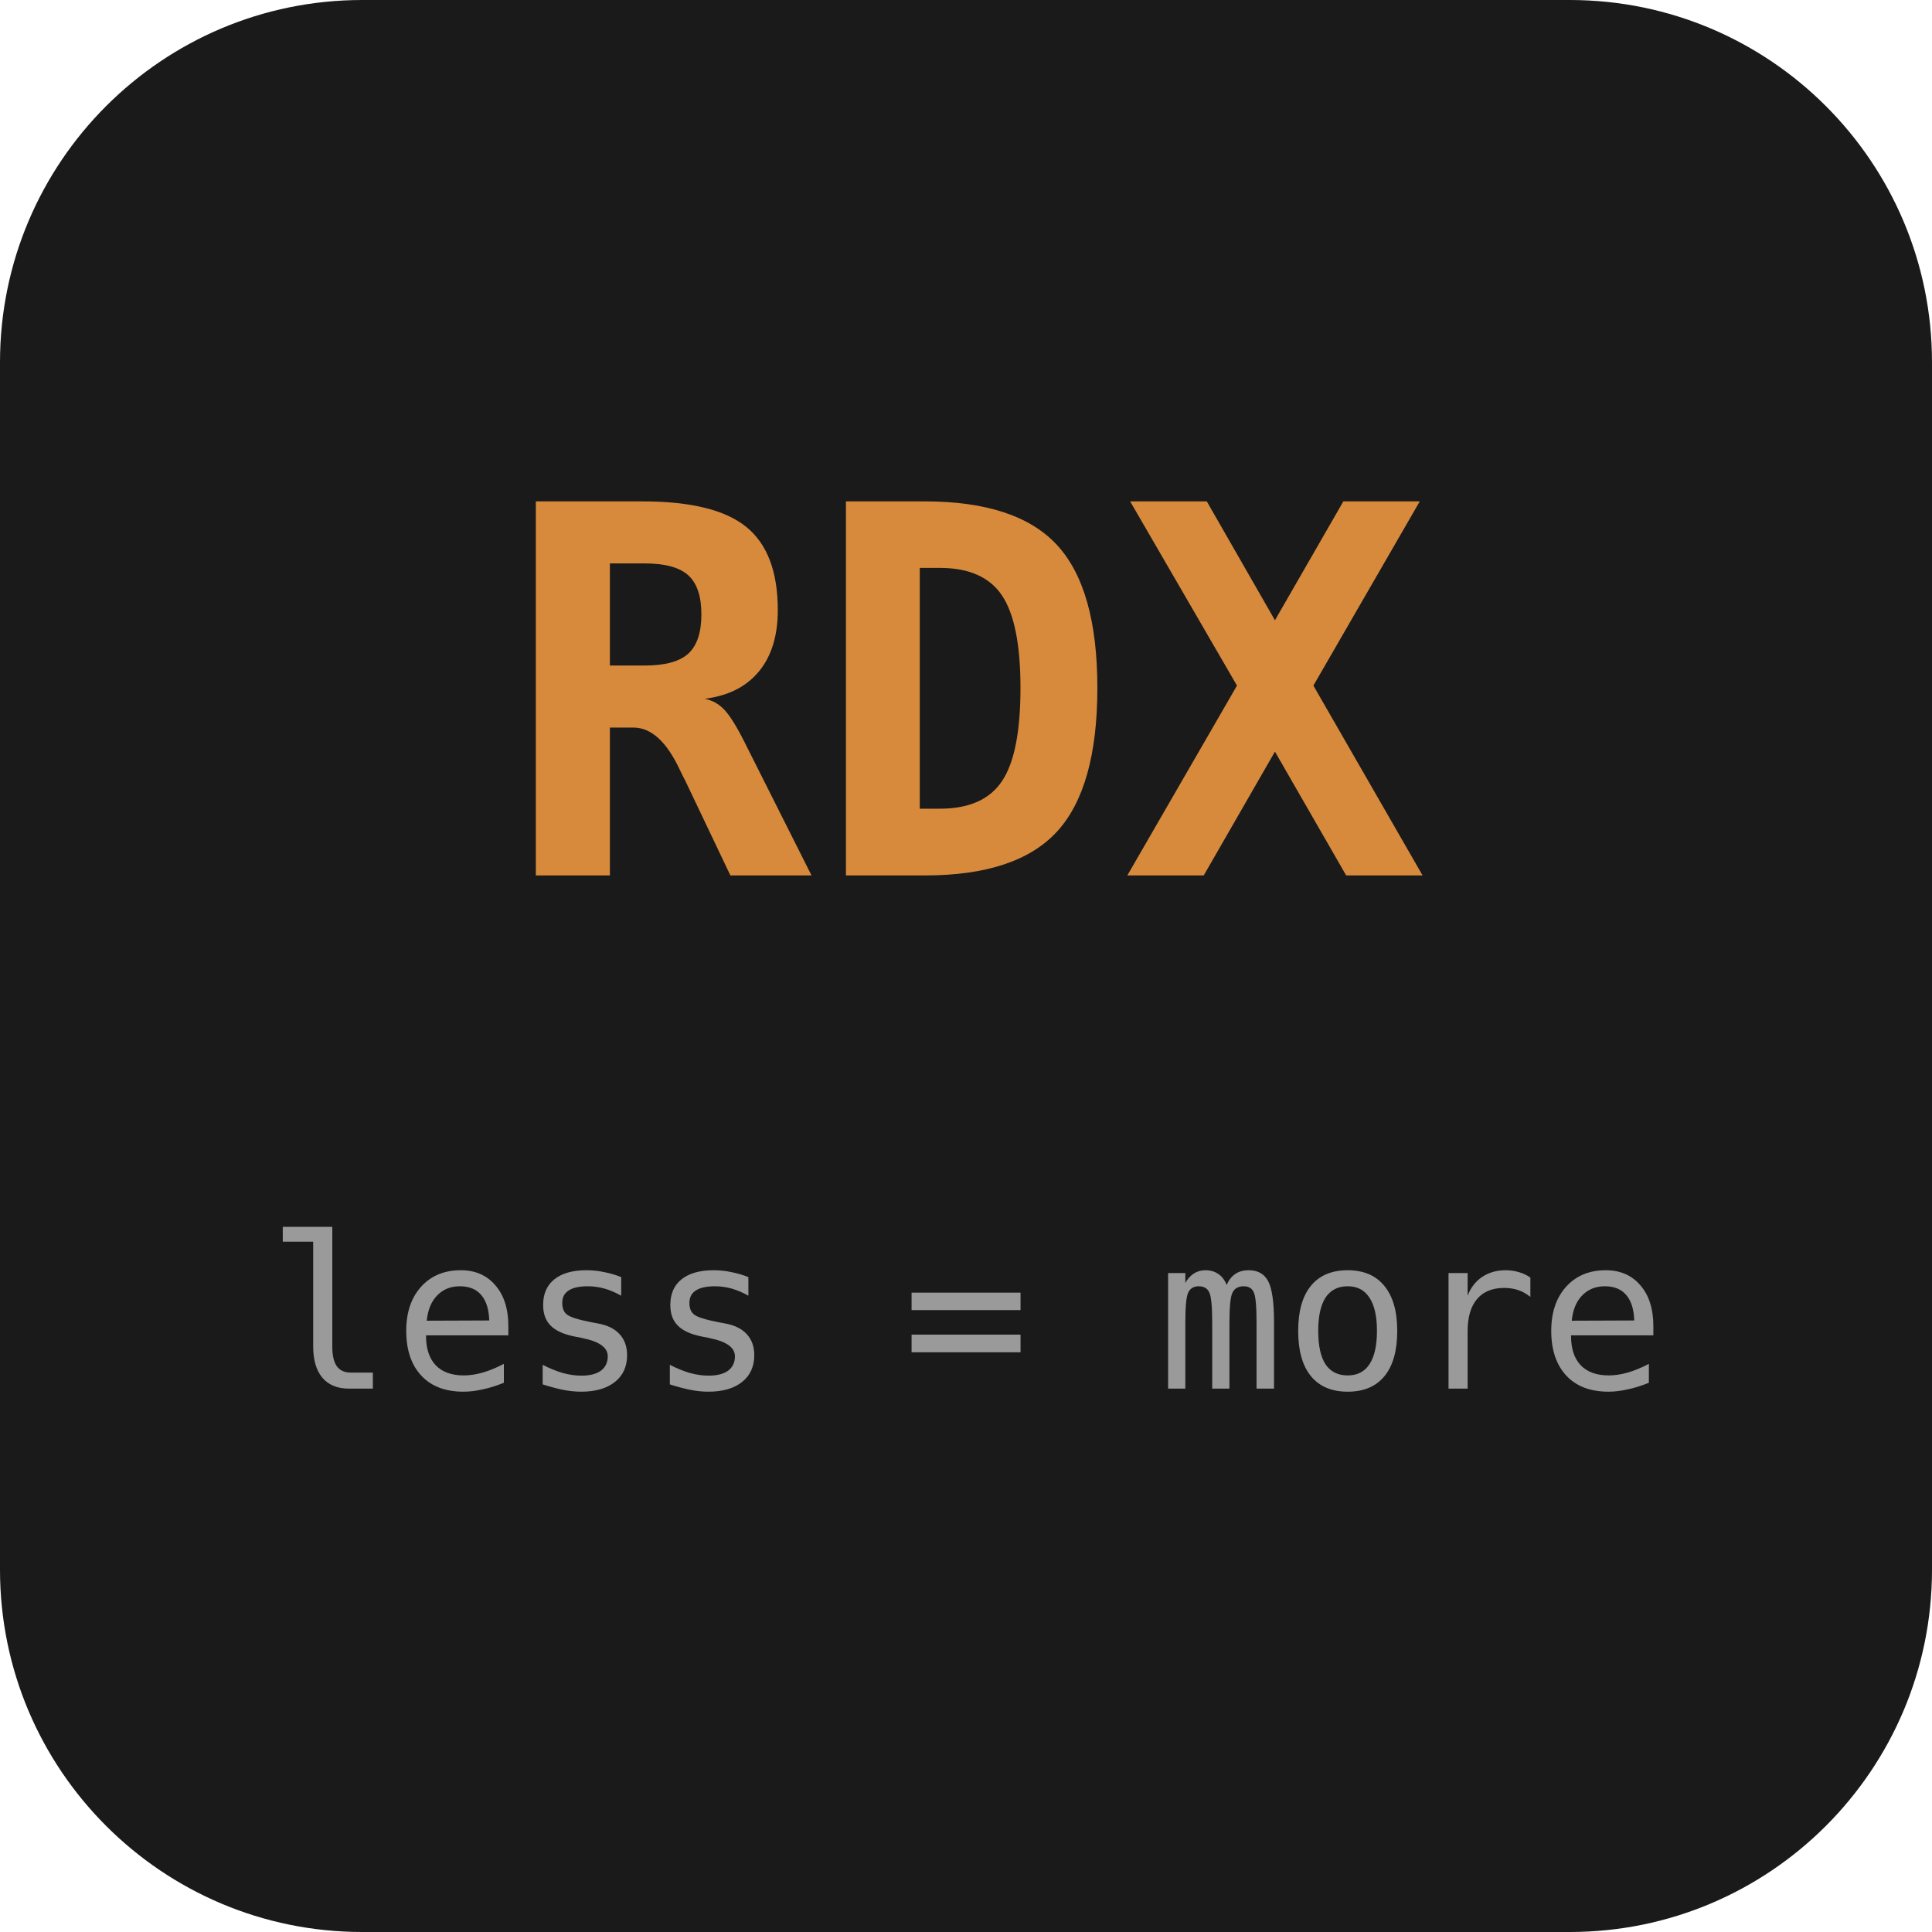
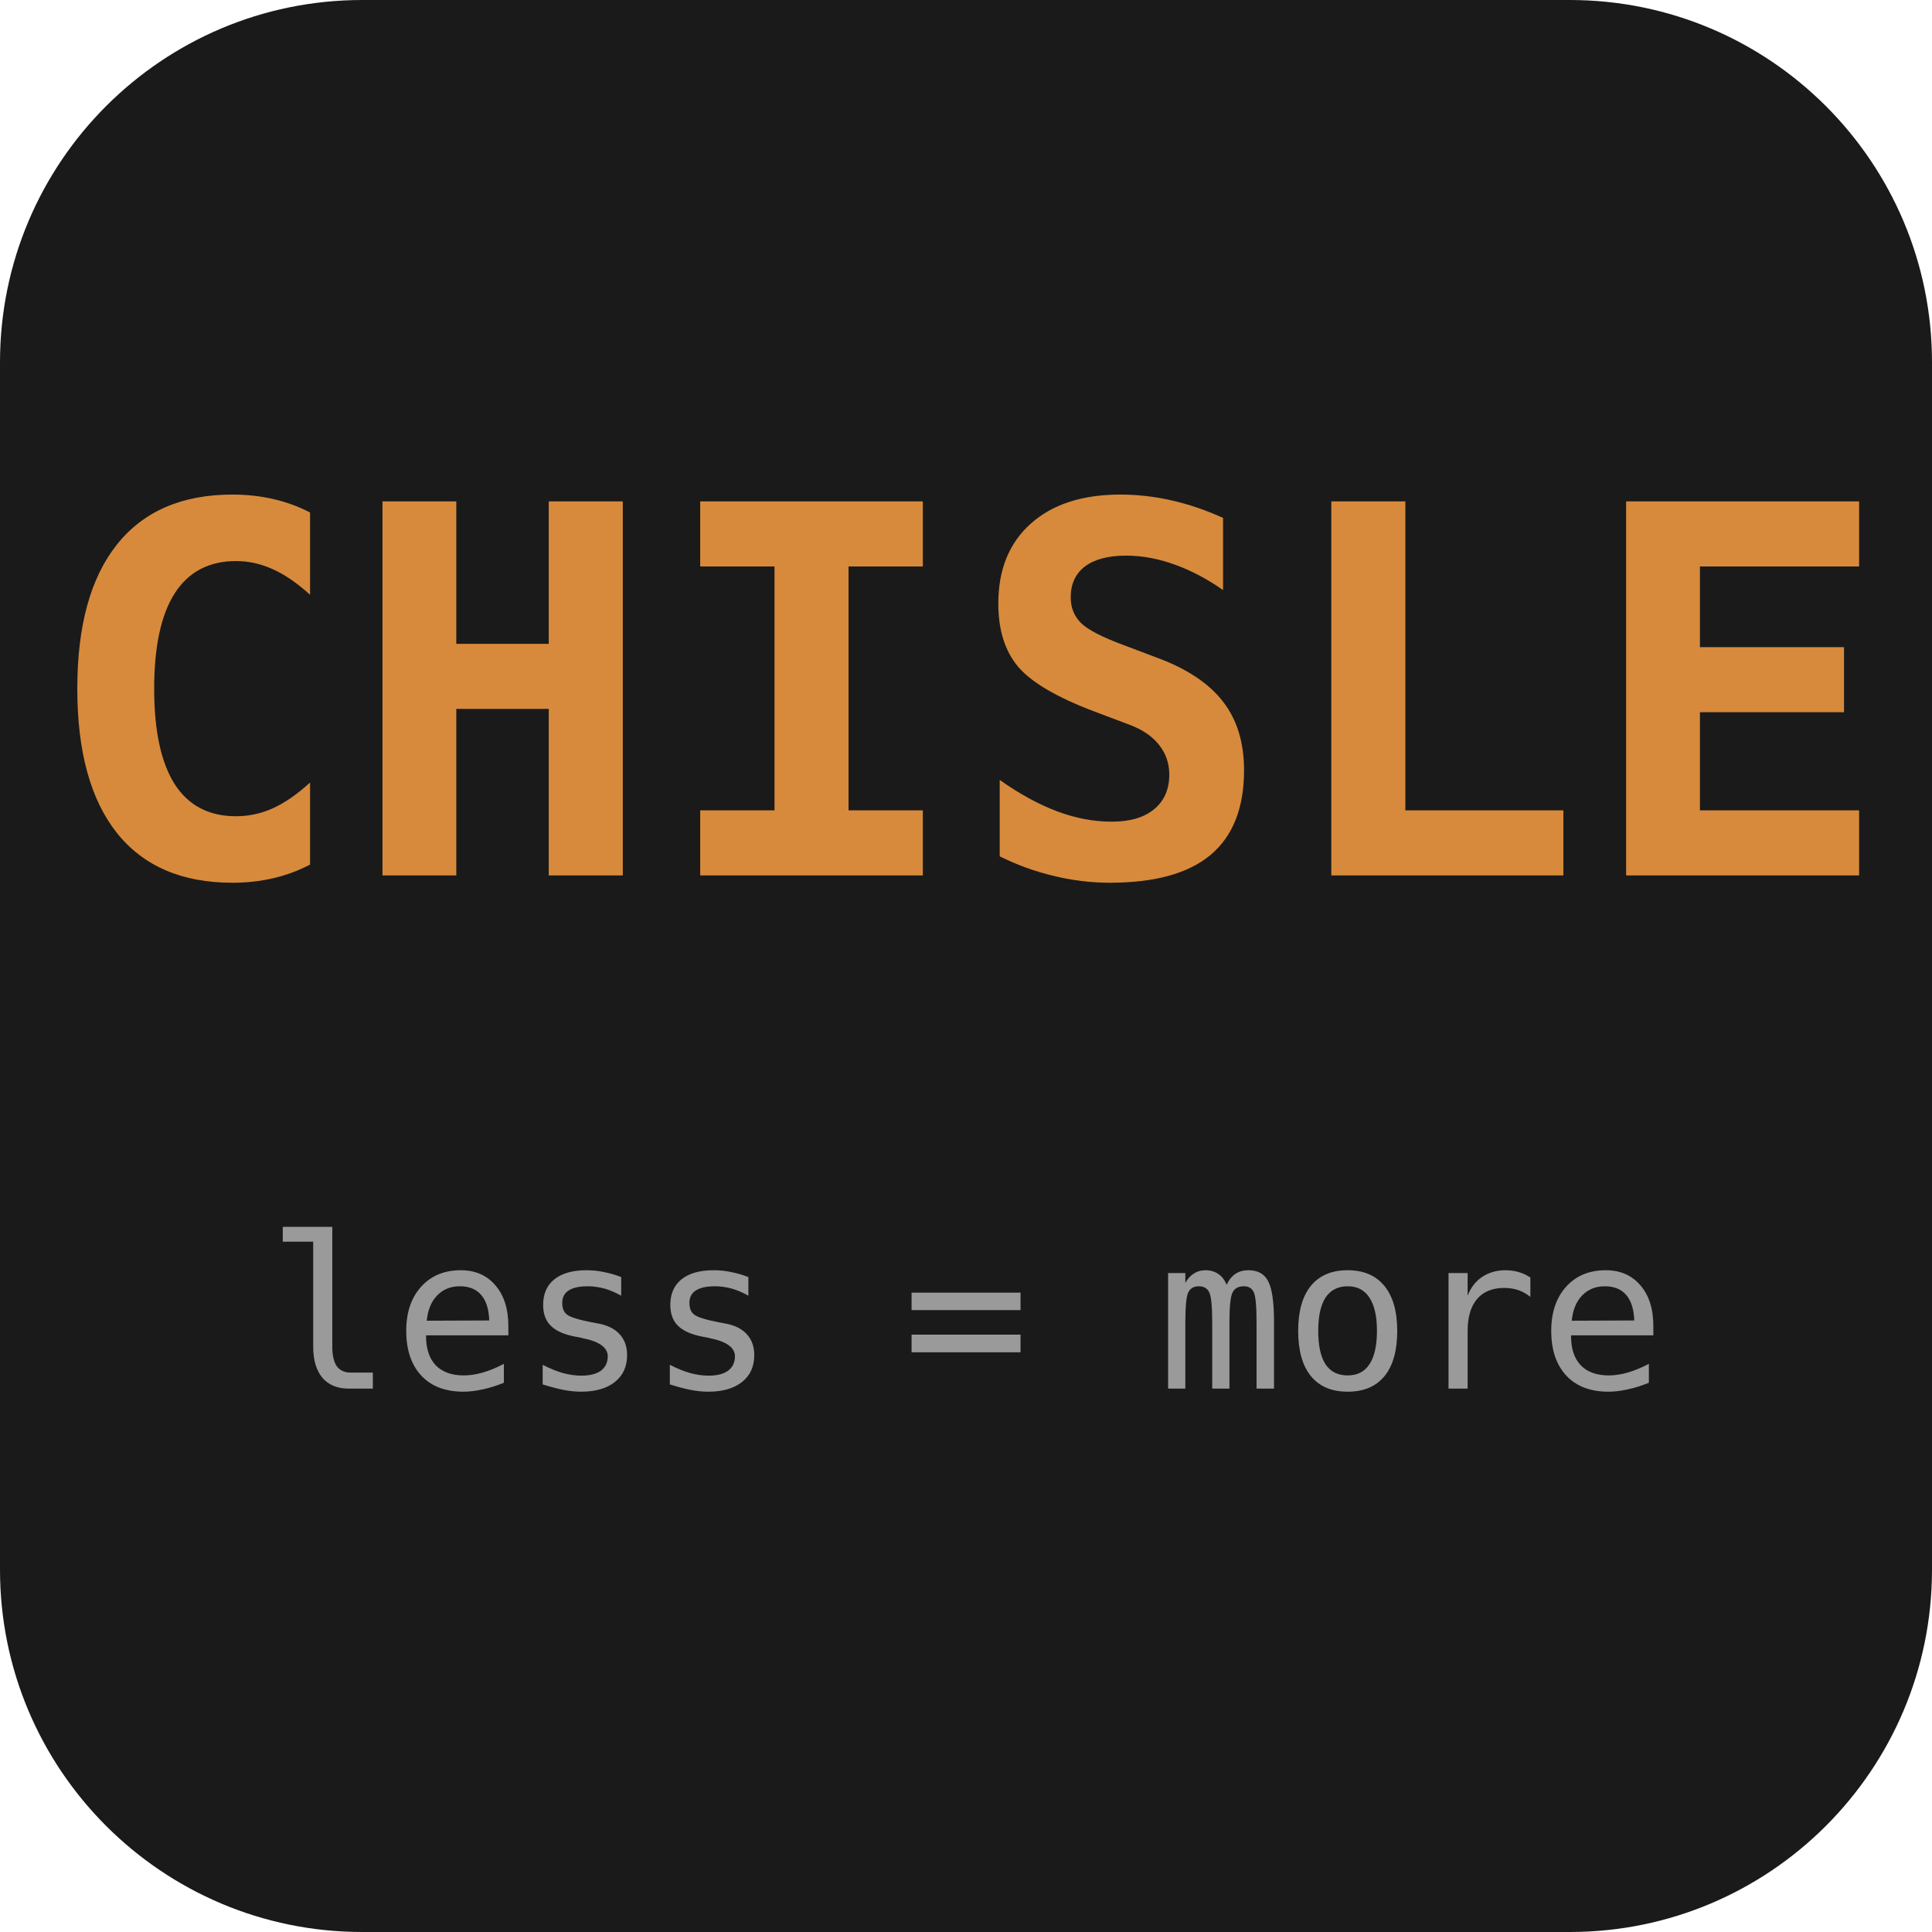
- <svg xmlns="http://www.w3.org/2000/svg" width="128" height="128" viewBox="0 0 128 128" role="img" aria-label="RDXmin logo">
+ <svg xmlns="http://www.w3.org/2000/svg" width="128" height="128" viewBox="0 0 128 128" role="img" aria-label="Chisle logo">
  <rect width="128" height="128" rx="24" fill="#1a1a1a" />
-   <text x="64" y="58" font-family="ui-monospace, SFMono-Regular, Menlo, monospace" font-size="34" font-weight="700" fill="#d78a3c" text-anchor="middle">RDX</text>
+   <text x="64" y="58" font-family="ui-monospace, SFMono-Regular, Menlo, monospace" font-size="34" font-weight="700" fill="#d78a3c" text-anchor="middle">CHISLE</text>
  <text x="64" y="92" font-family="ui-monospace, monospace" font-size="14" fill="#9a9a9a" text-anchor="middle">less = more</text>
</svg>
